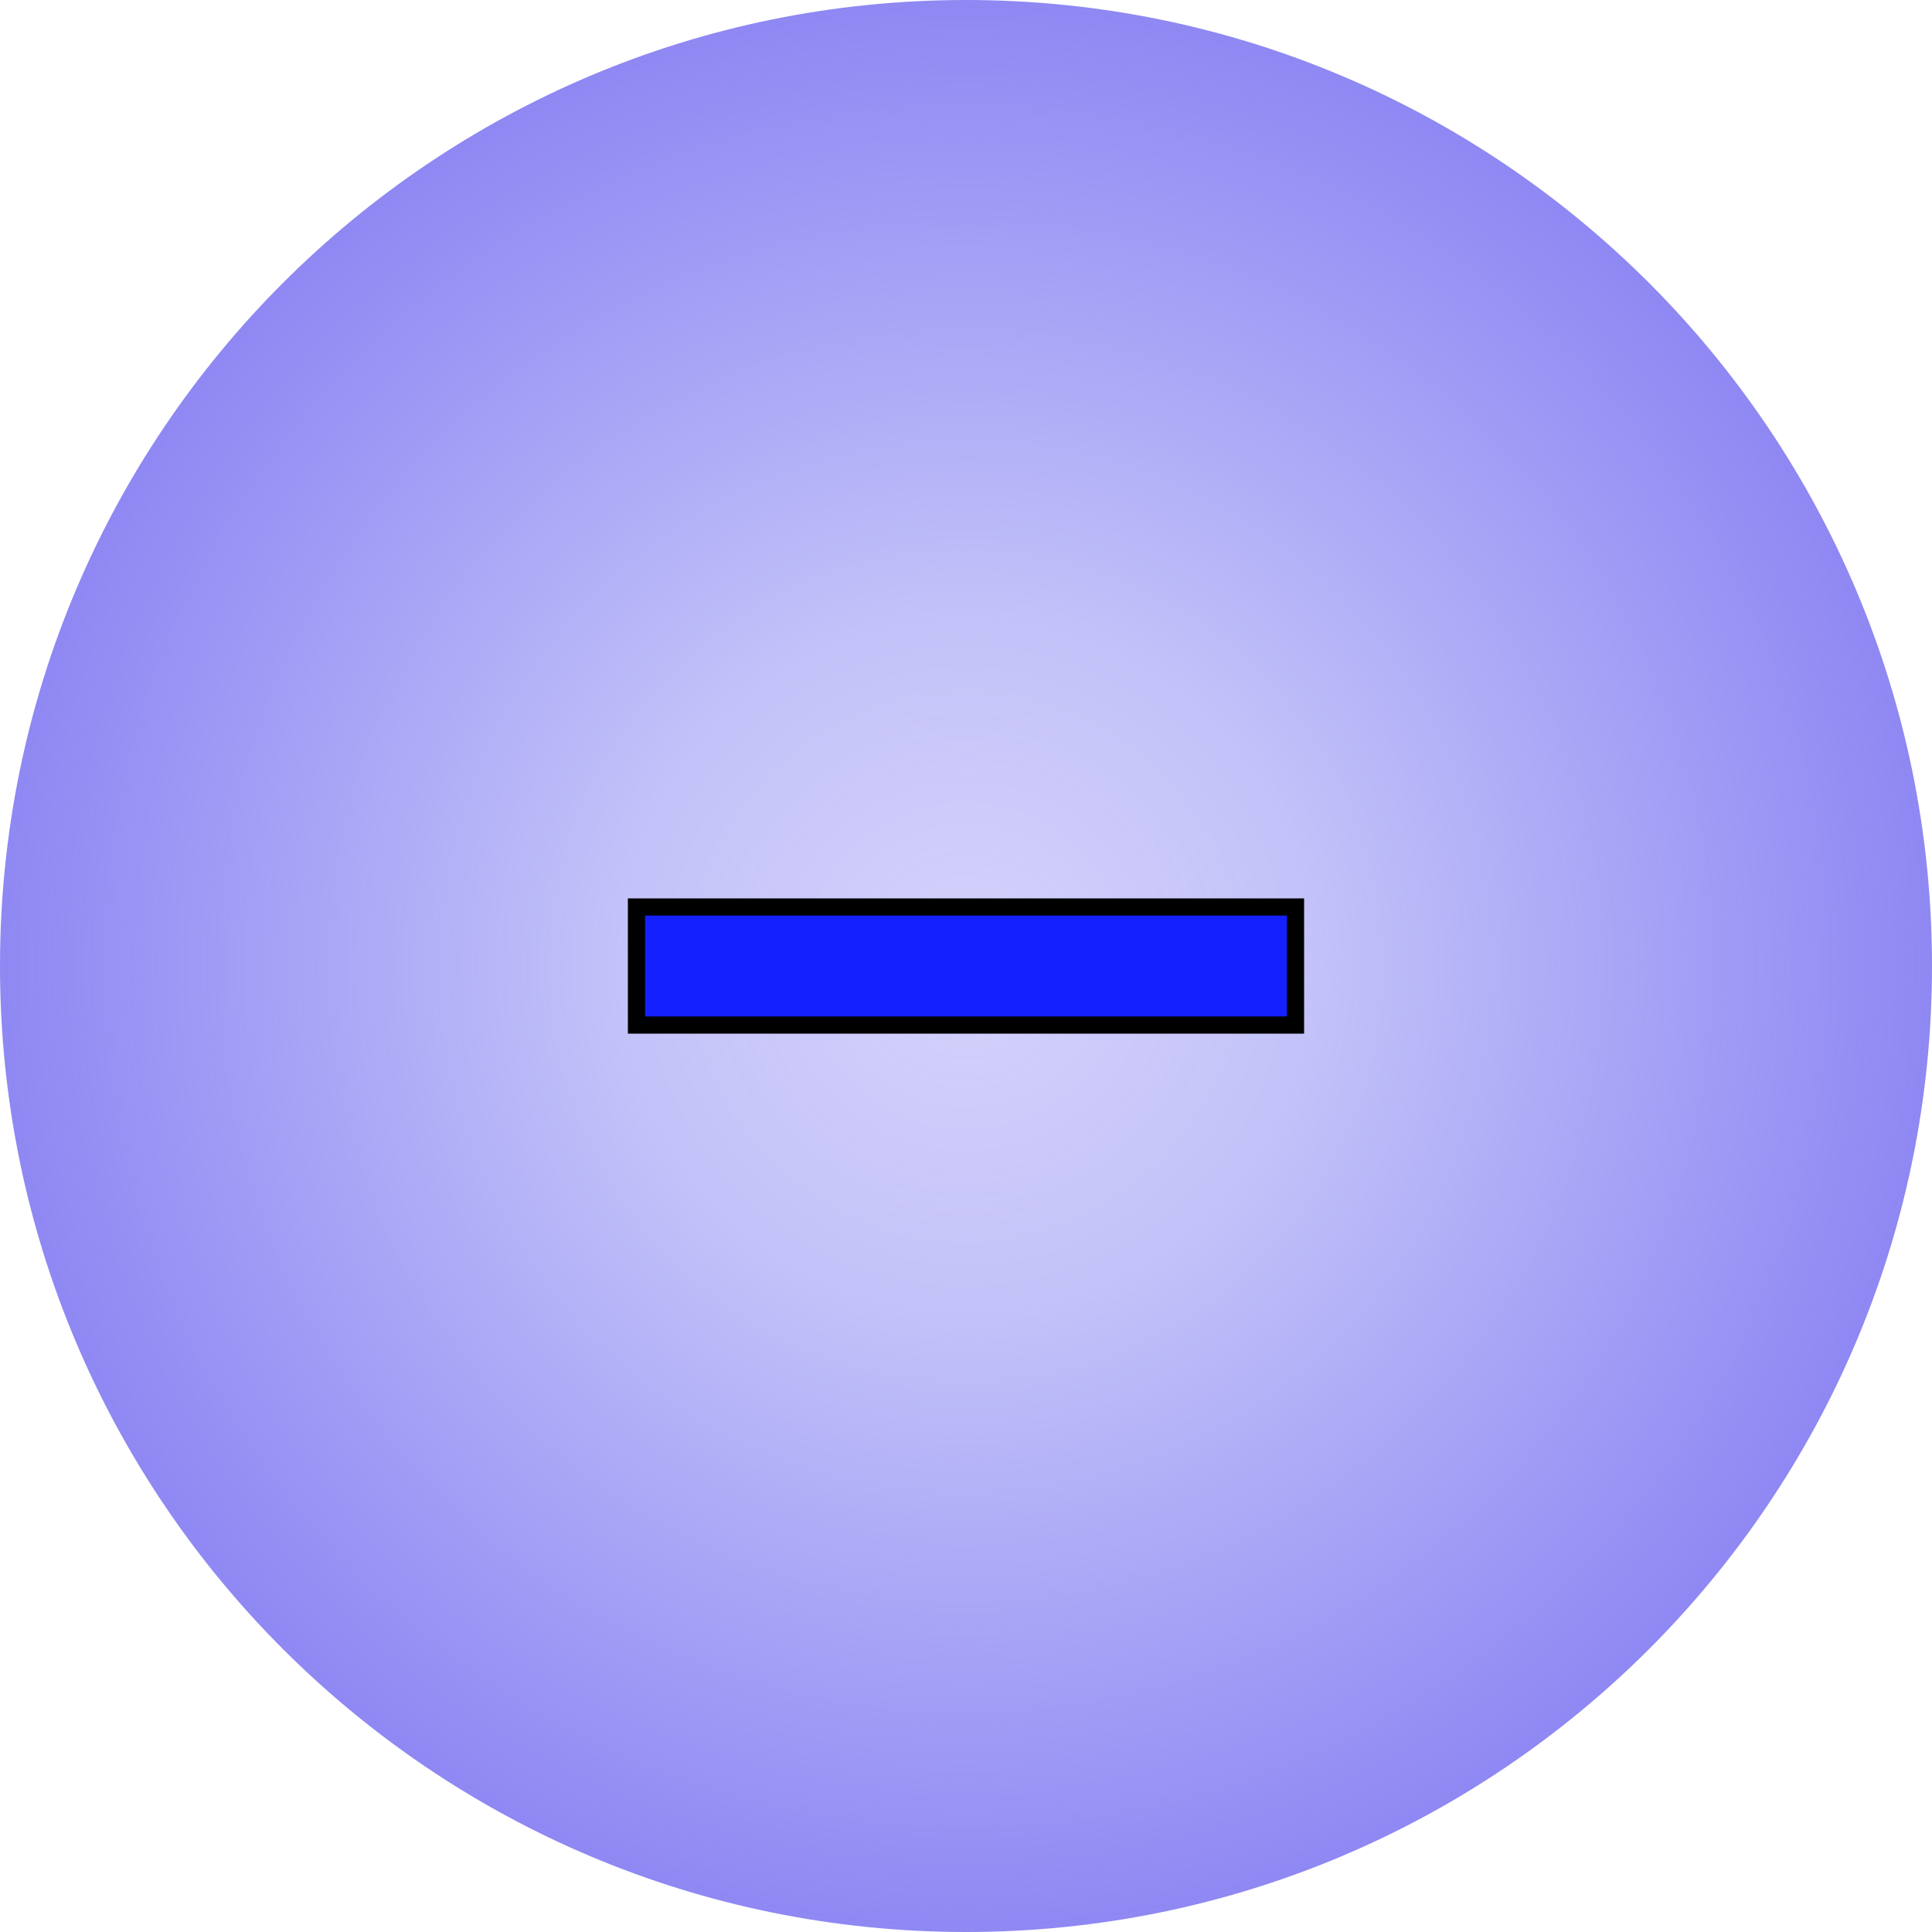
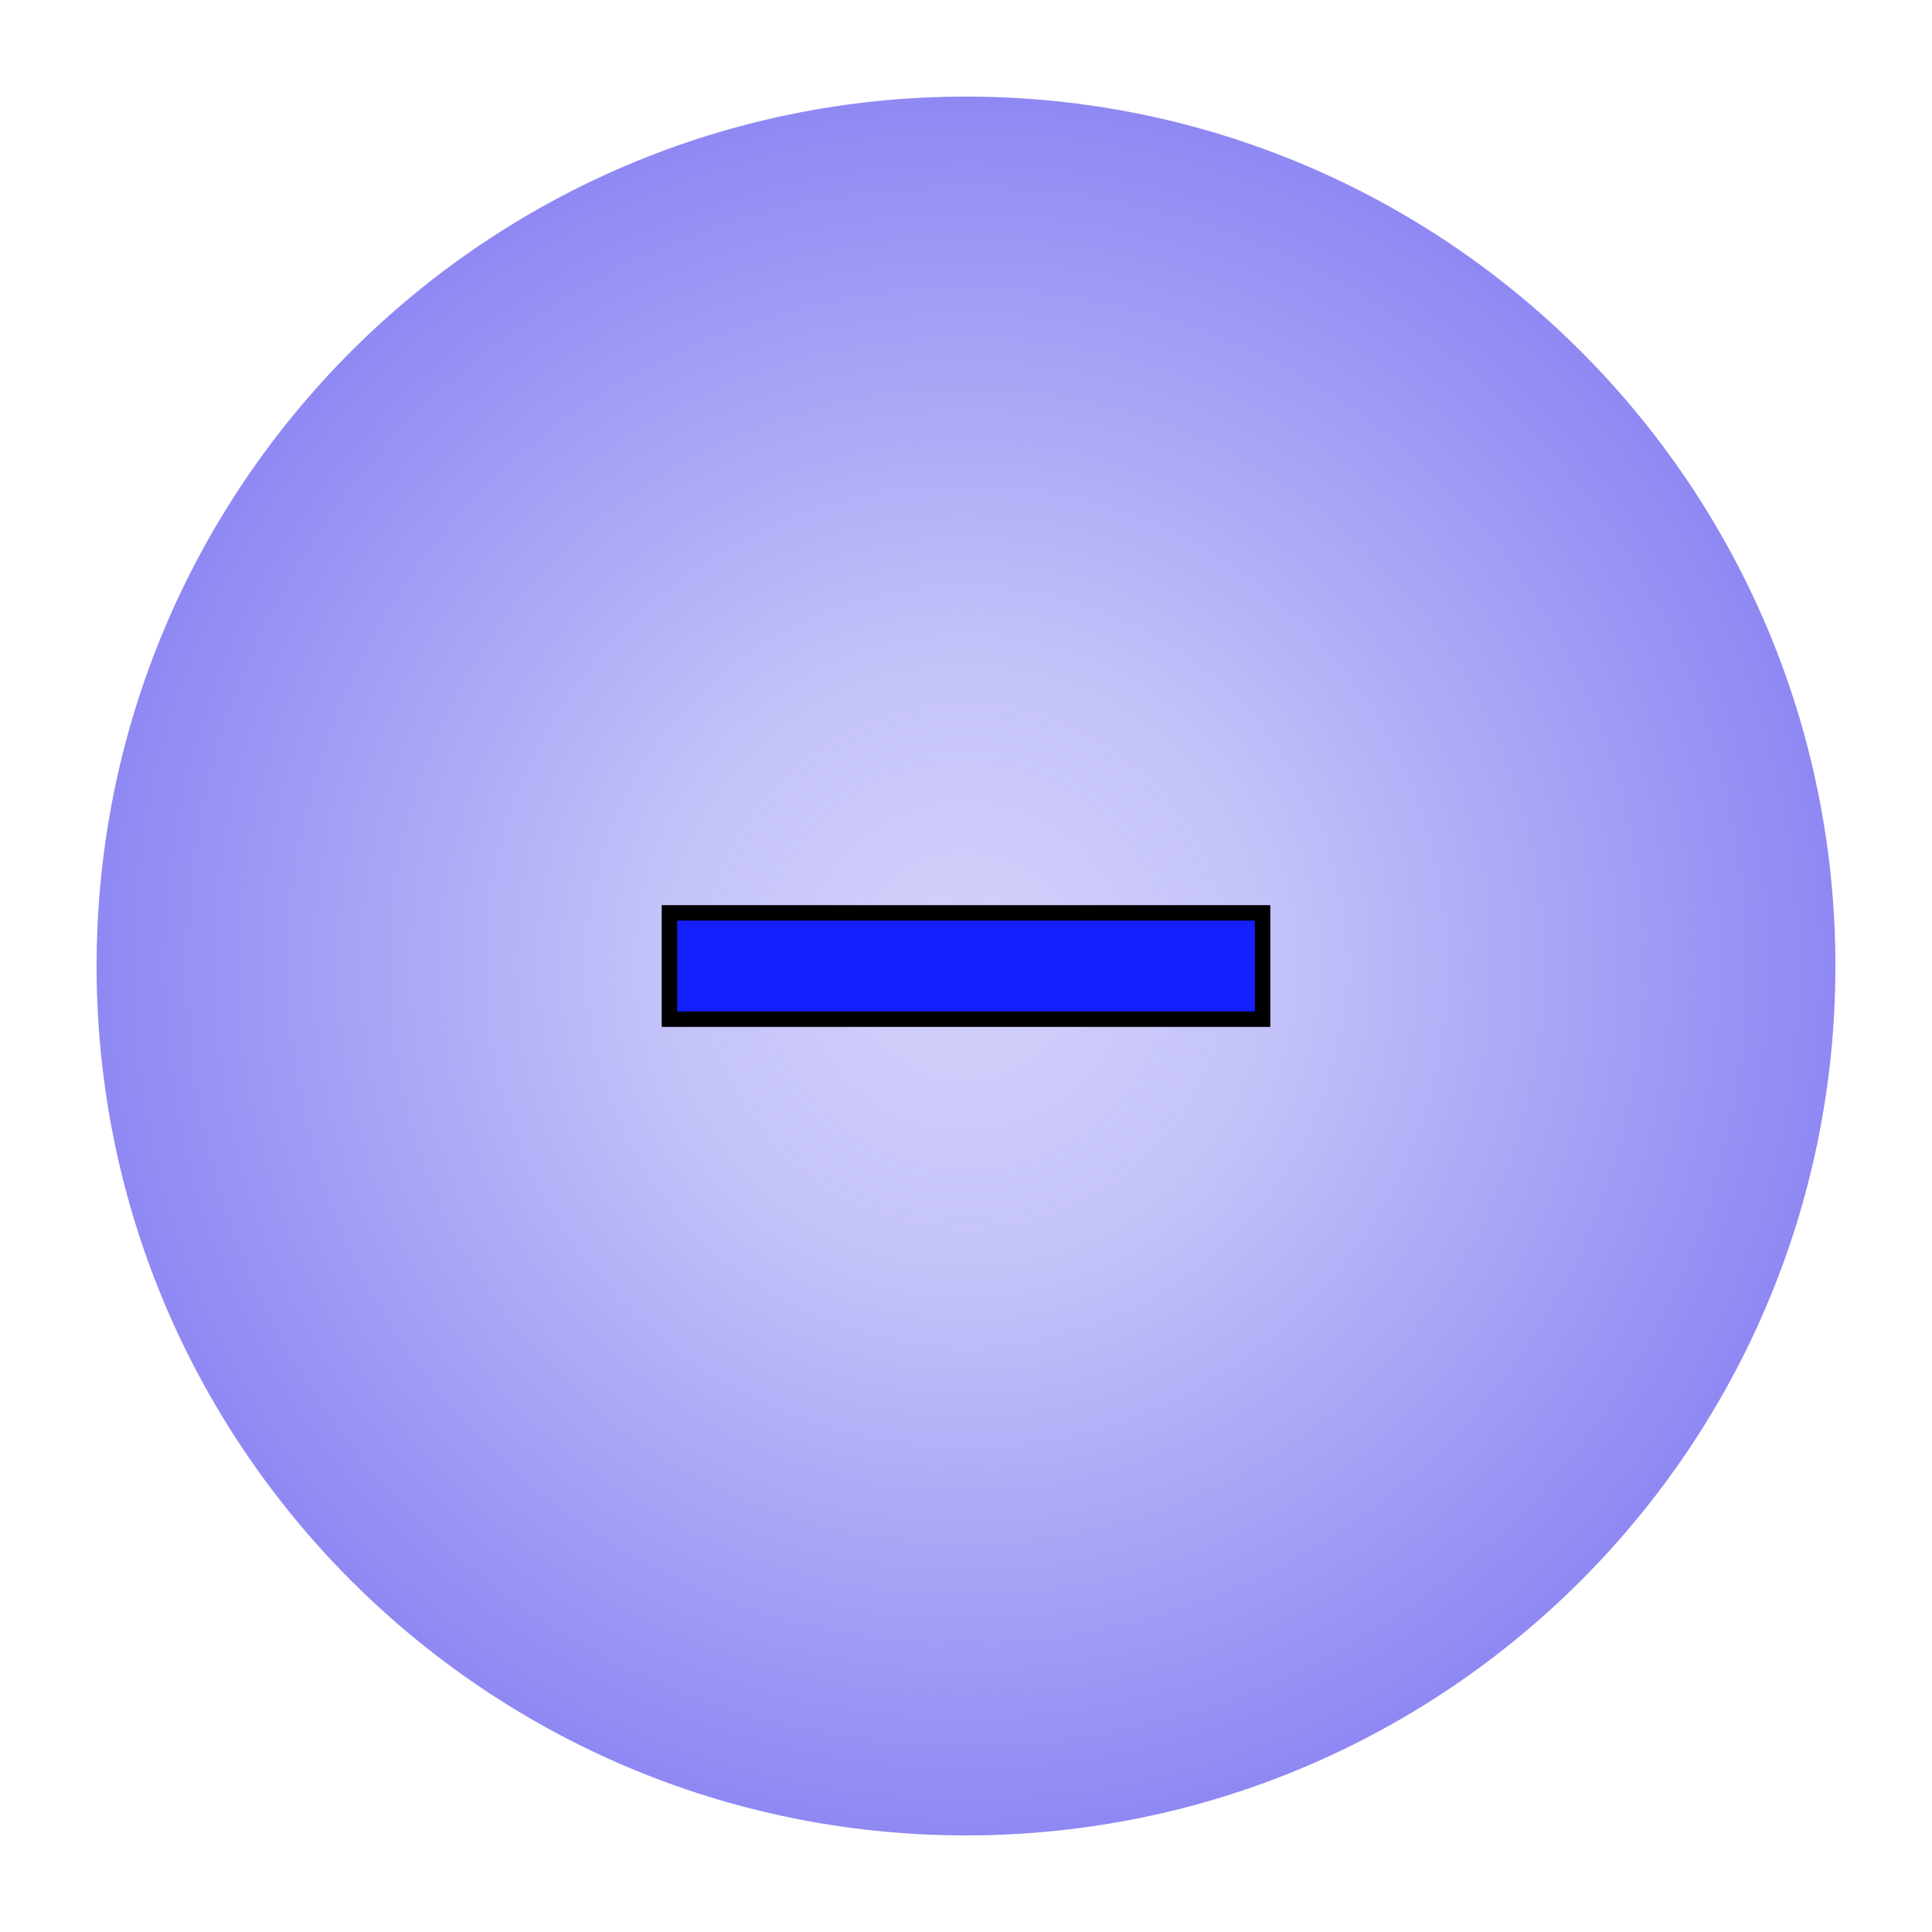
<svg xmlns="http://www.w3.org/2000/svg" xmlns:xlink="http://www.w3.org/1999/xlink" width="100mm" height="100mm" viewBox="0 0 100 100" version="1.1" id="svg1">
  <defs id="defs1">
    <linearGradient id="linearGradient7">
      <stop style="stop-color:#888bf3;stop-opacity:0;" offset="0" id="stop9" />
      <stop style="stop-color:#8e88f3;stop-opacity:0.38;" offset="0" id="stop11" />
      <stop style="stop-color:#8a88f3;stop-opacity:0.506;" offset="0.348" id="stop10" />
      <stop style="stop-color:#8f88f3;stop-opacity:1;" offset="1" id="stop8" />
    </linearGradient>
    <radialGradient xlink:href="#linearGradient7" id="radialGradient9" cx="108.87" cy="107.823" fx="108.87" fy="107.823" r="54.28" gradientUnits="userSpaceOnUse" spreadMethod="pad" gradientTransform="matrix(0.9211532,0,0,0.9211532,-50.2864,-49.32108)" />
  </defs>
  <g id="layer1">
-     <circle style="fill:url(#radialGradient9);stroke-width:21.555" id="path1" cx="50" cy="50" r="50" />
-     <rect style="fill:#1420ff;fill-opacity:1;stroke:#000000;stroke-width:0.889;stroke-dasharray:none;stroke-opacity:1" id="rect11-5" width="6.111" height="34.111" x="46.945" y="-67.055" transform="rotate(90)" />
+     <g id="g1" transform="matrix(0.9,0,0,0.9,5,5)">
+       <circle style="fill:url(#radialGradient9);stroke-width:21.555" id="path1" cx="50" cy="50" r="50" />
+       <rect style="fill:#1420ff;fill-opacity:1;stroke:#000000;stroke-width:0.889;stroke-dasharray:none;stroke-opacity:1" id="rect11-5" width="6.111" height="34.111" x="46.946" y="-67.056" transform="rotate(90)" />
+     </g>
  </g>
</svg>
